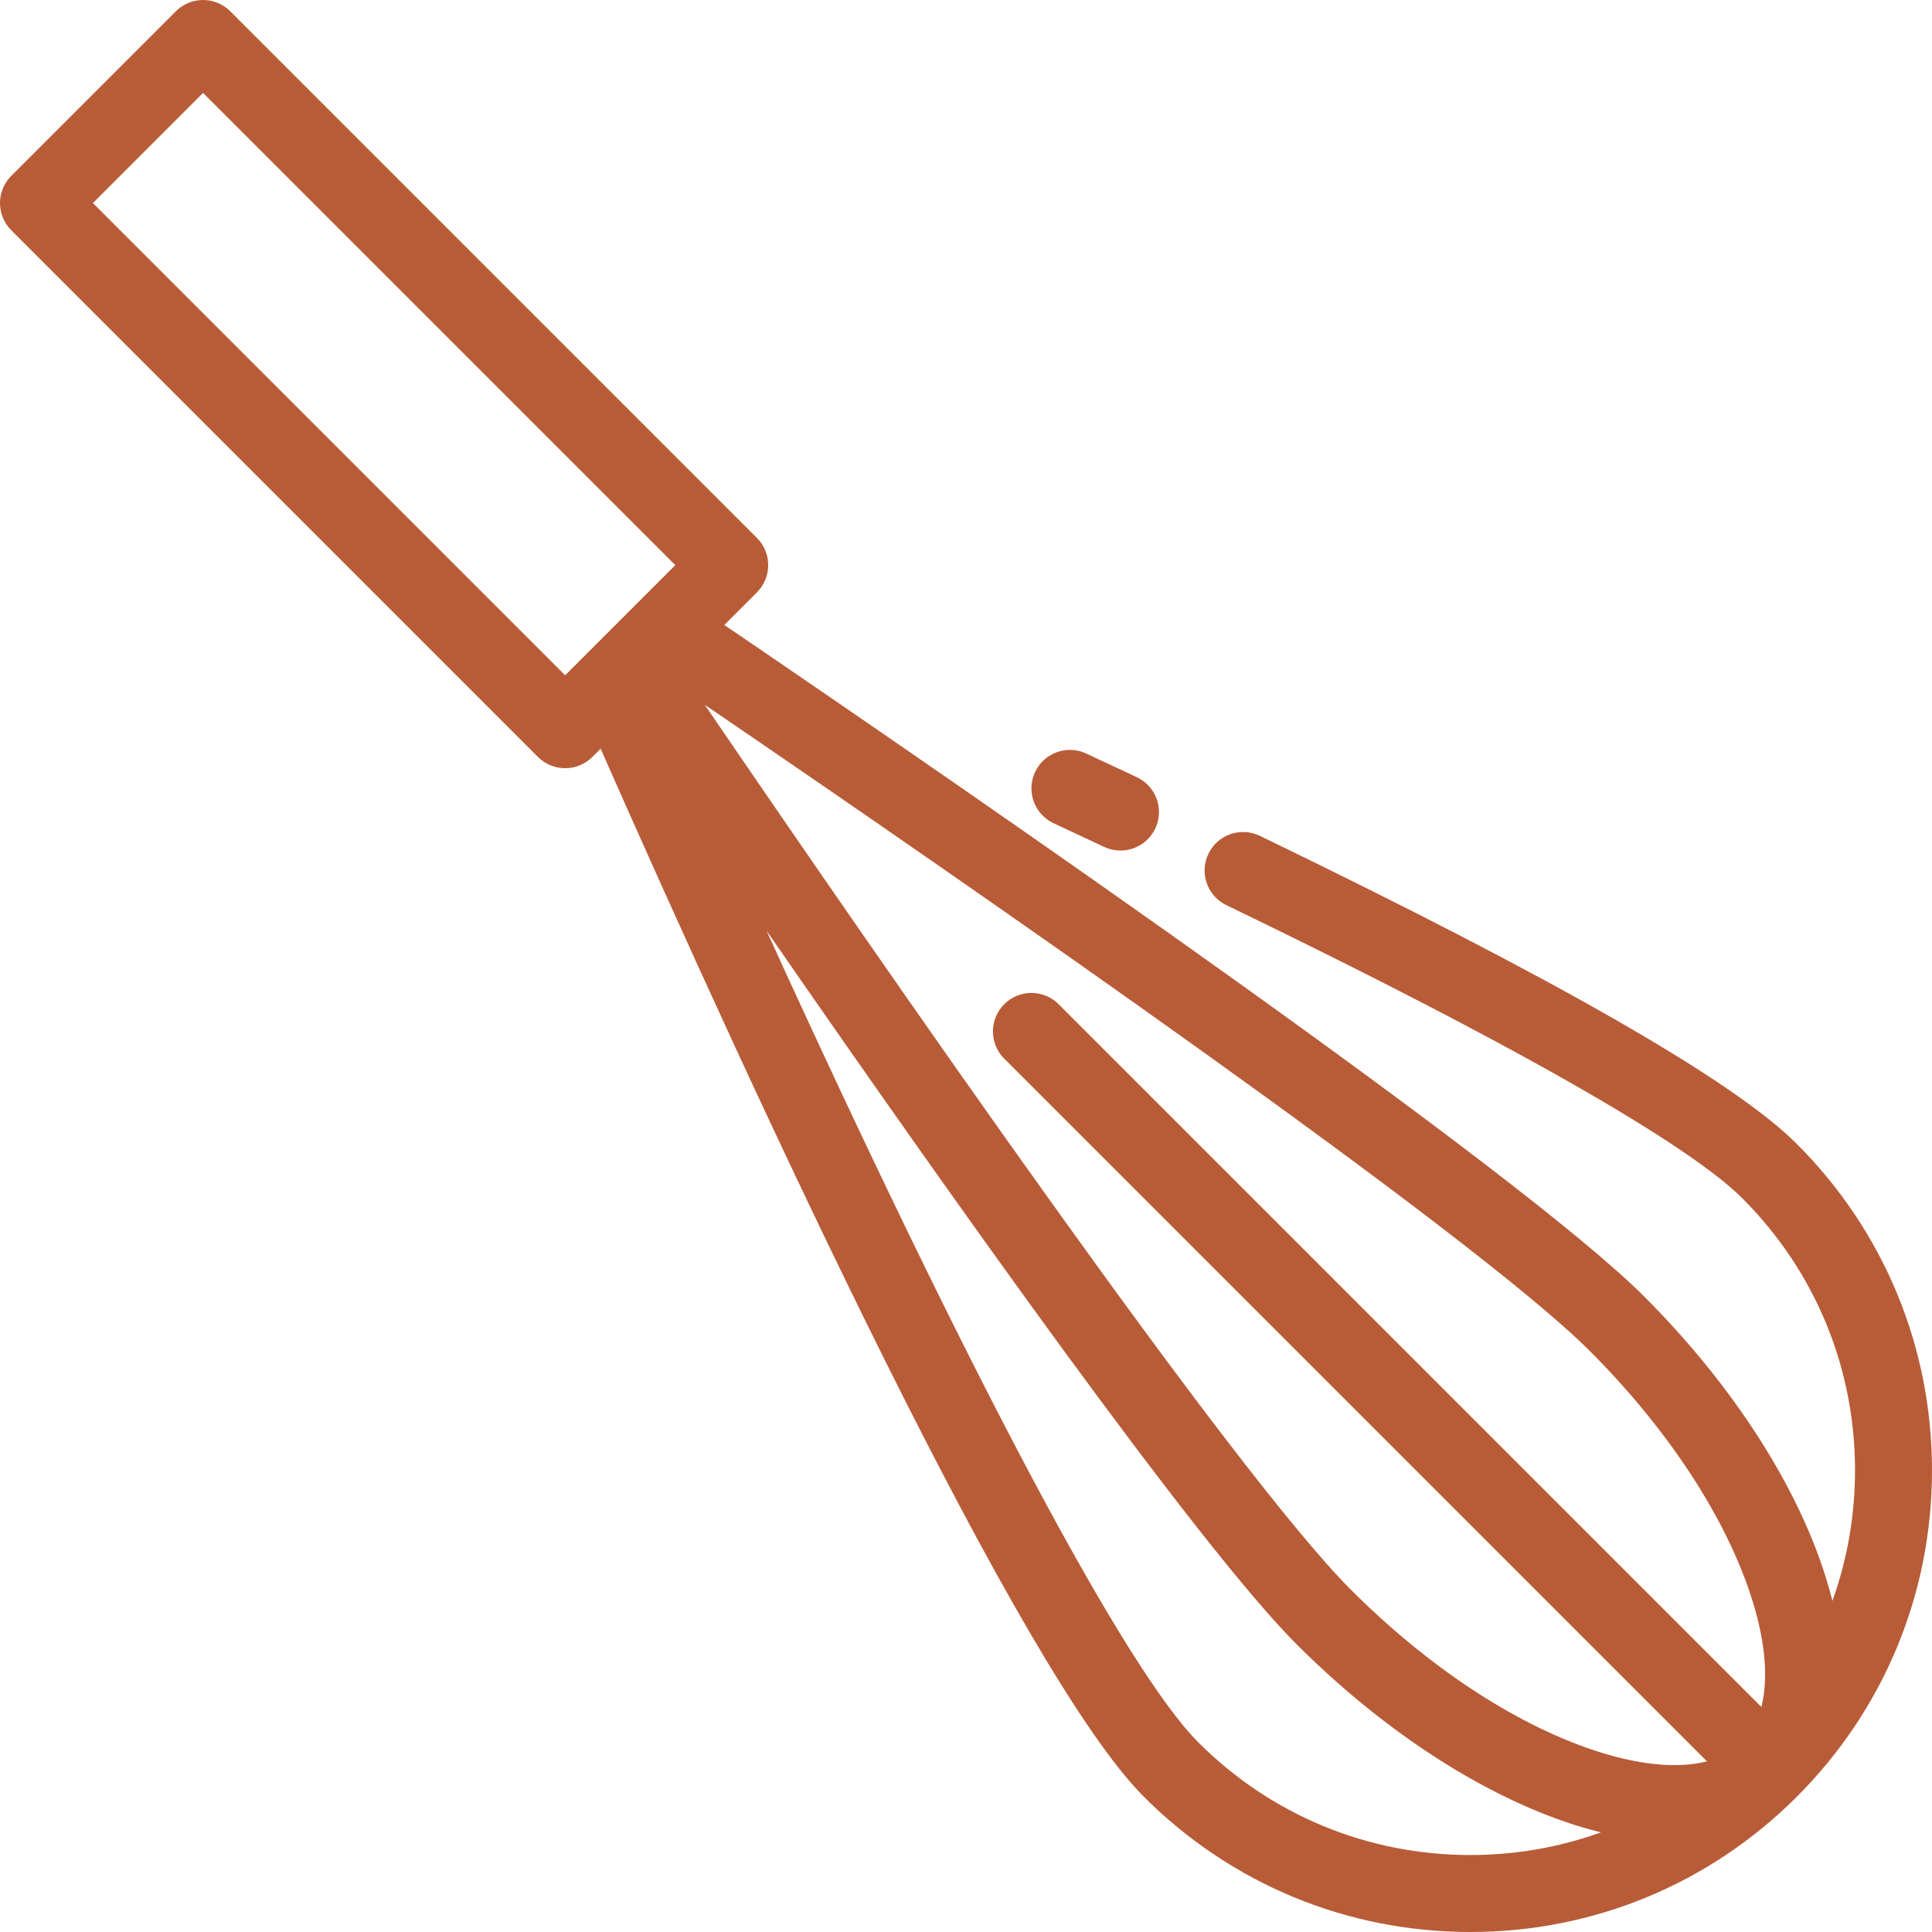
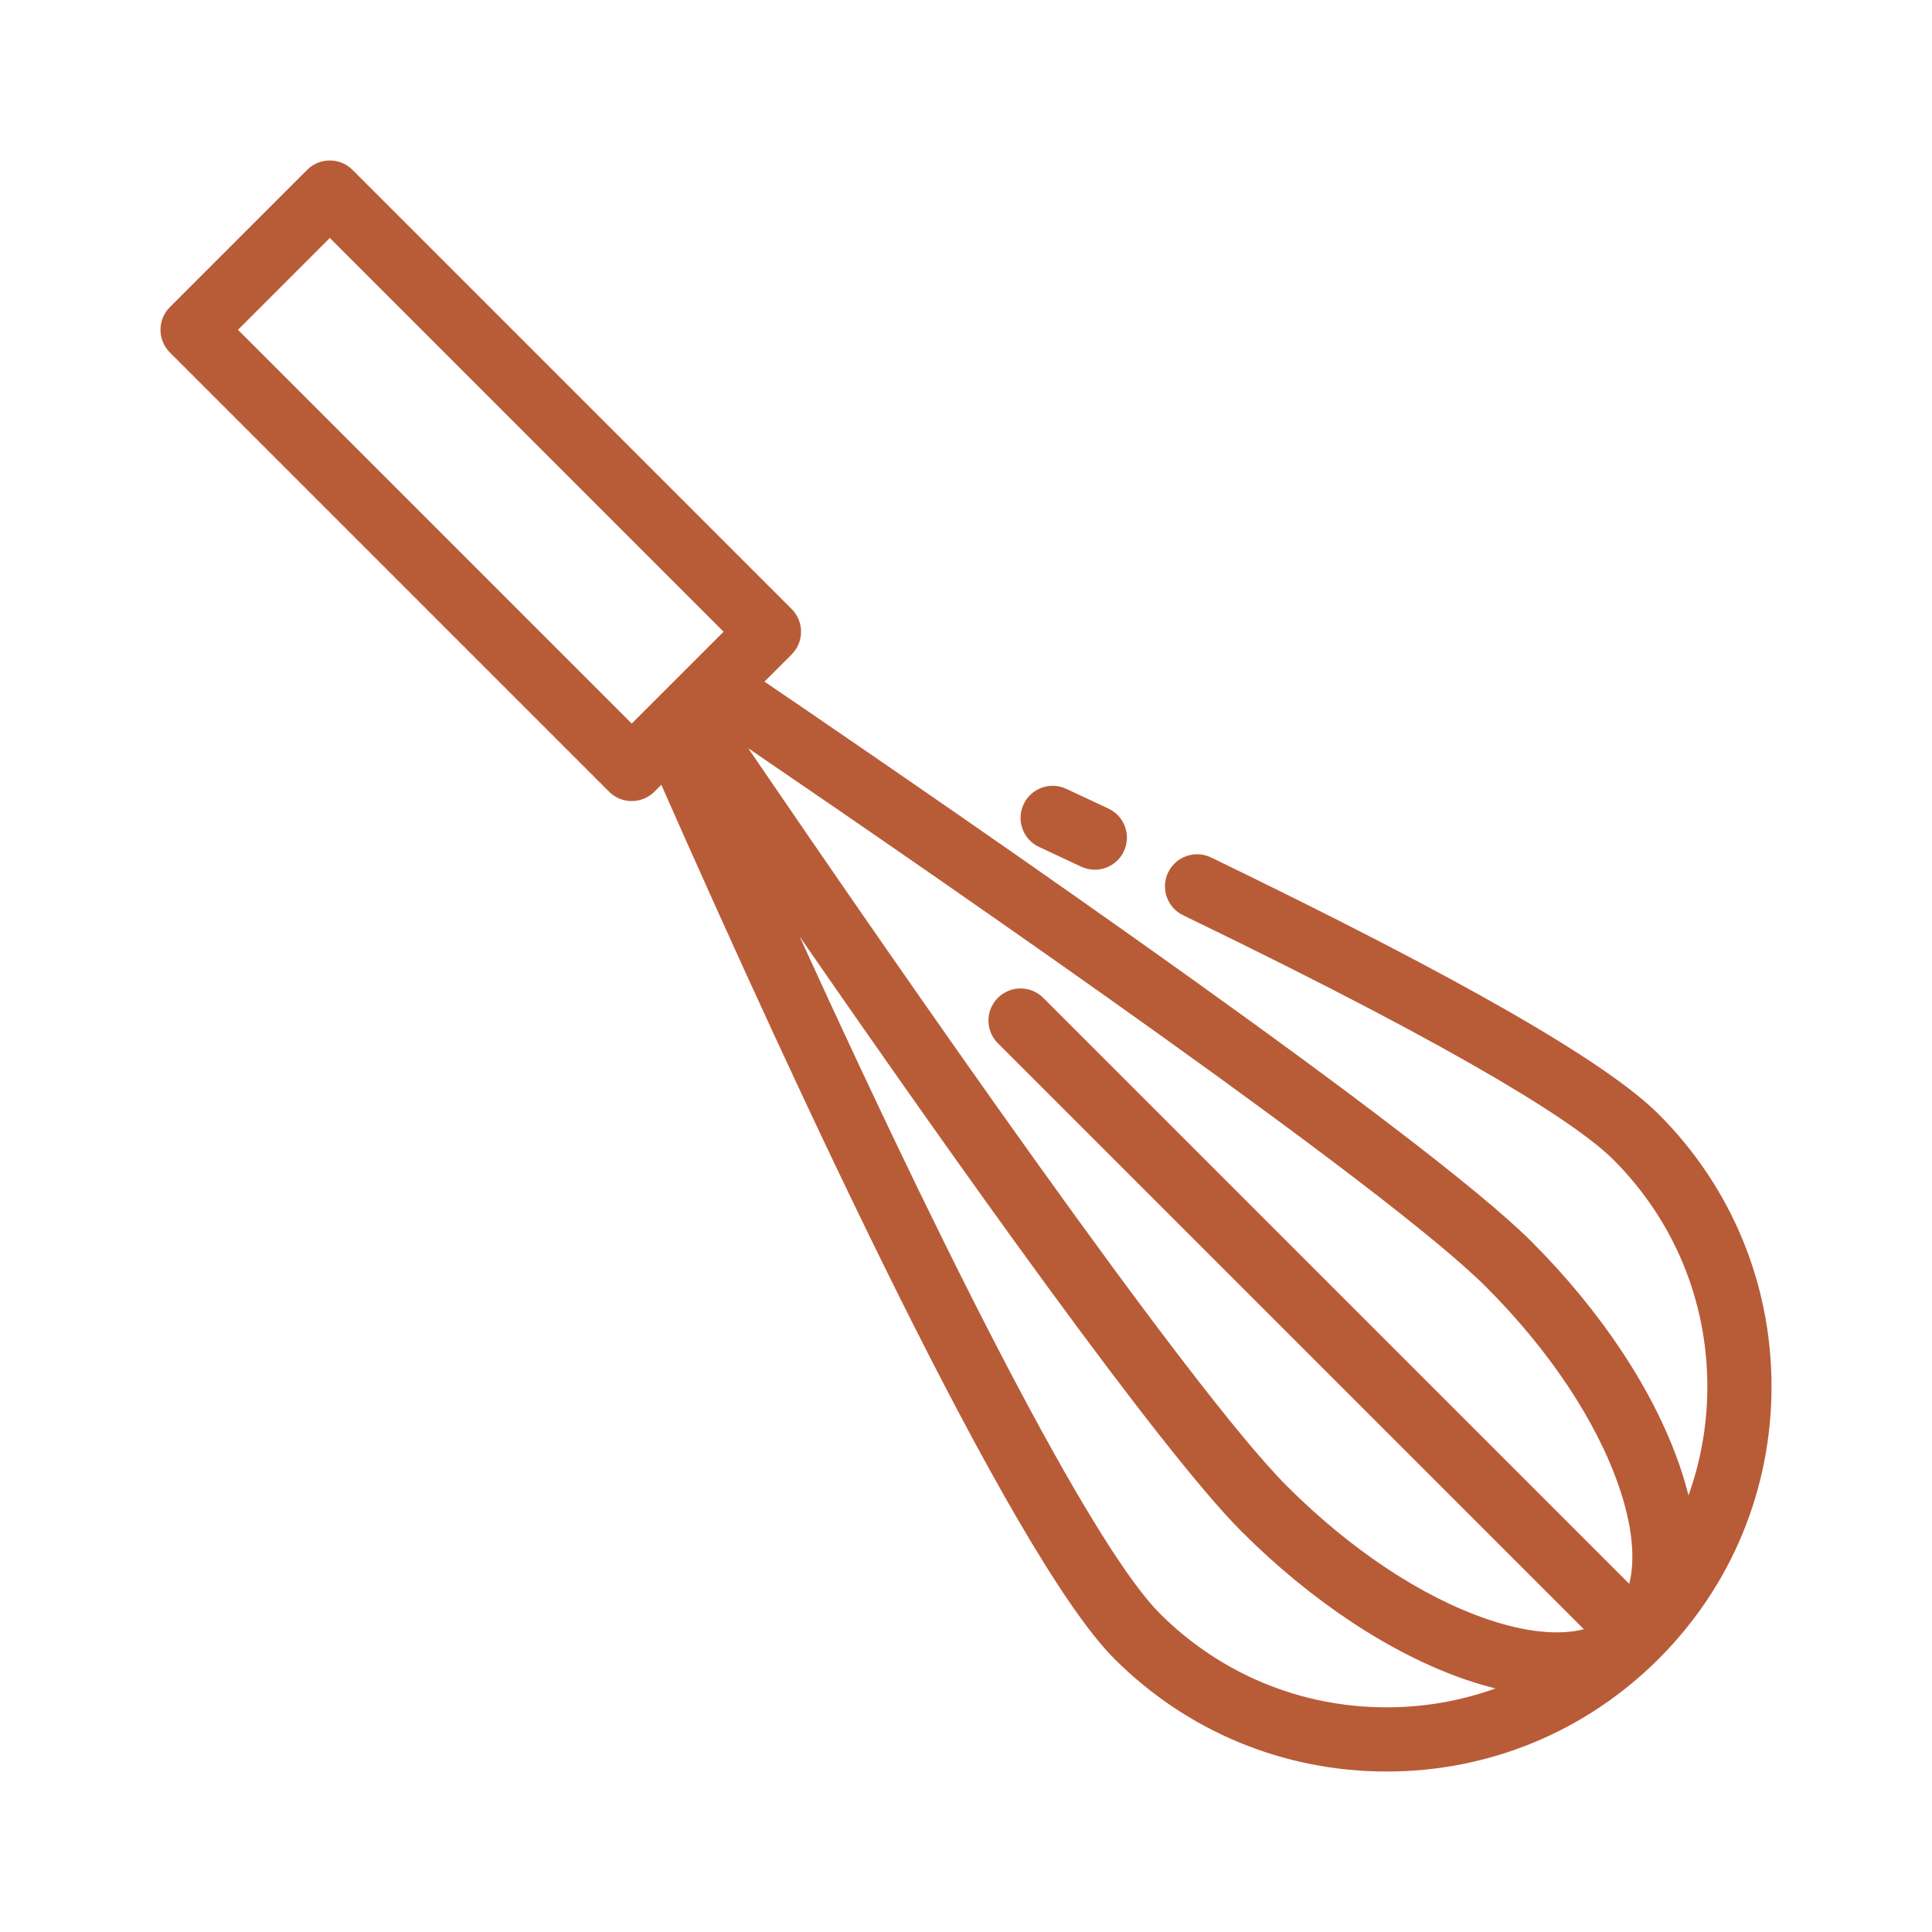
- <svg xmlns="http://www.w3.org/2000/svg" fill="#b85c38" height="800px" width="800px" version="1.1" id="Layer_1" viewBox="0 0 512 512" xml:space="preserve">
+ <svg xmlns="http://www.w3.org/2000/svg" fill="#b85c38" height="800px" width="800px" version="1.1" id="Layer_1" viewBox="-51 -51 614 614" xml:space="preserve">
  <g>
    <g>
      <path d="M301.283,205.972c-4.5-2.115-8.983-4.213-13.44-6.289c-5.105-2.377-11.174-0.165-13.552,4.94    c-2.377,5.107-0.166,11.173,4.94,13.552c4.433,2.063,8.894,4.151,13.37,6.257c1.402,0.659,2.879,0.971,4.334,0.971    c3.829,0,7.5-2.166,9.236-5.86C308.57,214.445,306.381,208.37,301.283,205.972z" />
    </g>
  </g>
  <g>
    <g>
      <path d="M476.165,303.14c-16.708-16.709-63.253-43.412-142.294-81.636c-5.07-2.449-11.169-0.33-13.622,4.742    c-2.452,5.071-0.329,11.169,4.742,13.622c94.518,45.708,126.534,67.48,136.751,77.696c19.255,19.255,29.86,44.856,29.86,72.088    c0,11.983-2.055,23.649-5.995,34.598c-0.754-3.032-1.669-6.134-2.754-9.304c-8.133-23.76-24.871-49.104-47.131-71.364    c-33.38-33.38-174.505-130.807-243.769-177.961l8.642-8.643c3.983-3.983,3.983-10.441,0-14.425L61.027,2.986    c-3.983-3.982-10.441-3.982-14.425,0L2.987,46.602C1.075,48.516,0,51.109,0,53.814c0,2.705,1.075,5.298,2.987,7.212    l139.57,139.569c1.912,1.912,4.506,2.987,7.212,2.987c2.706,0,5.299-1.075,7.212-2.987l2.185-2.185    c42.13,95.439,111.166,244.945,143.975,277.754C326.248,499.273,356.972,512,389.652,512s63.404-12.727,86.513-35.835    S512,422.333,512,389.652S499.273,326.249,476.165,303.14z M149.768,178.959L24.623,53.814l29.192-29.191L178.96,149.767    L149.768,178.959z M389.652,491.602c-27.231,0-52.833-10.605-72.088-29.861c-19.421-19.42-61.084-98.012-114.436-215.116    c49.654,71.804,114.471,163.113,140.455,189.097c22.26,22.26,47.604,38.998,71.364,47.13c3.18,1.088,6.286,1.989,9.328,2.744    C413.319,489.542,401.645,491.602,389.652,491.602z M466.785,452.36L280.551,266.126c-3.983-3.982-10.441-3.982-14.425,0    c-3.983,3.983-3.983,10.441,0,14.425l186.233,186.233c-7.9,2.017-18.546,0.966-30.807-3.23    c-20.875-7.146-43.442-22.152-63.546-42.256c-31.246-31.246-123.119-163.97-171.225-234.516    c70.659,48.182,203.275,139.985,234.517,171.227c20.104,20.103,35.11,42.669,42.255,63.544    C467.751,433.814,468.802,444.46,466.785,452.36z" />
    </g>
  </g>
</svg>
